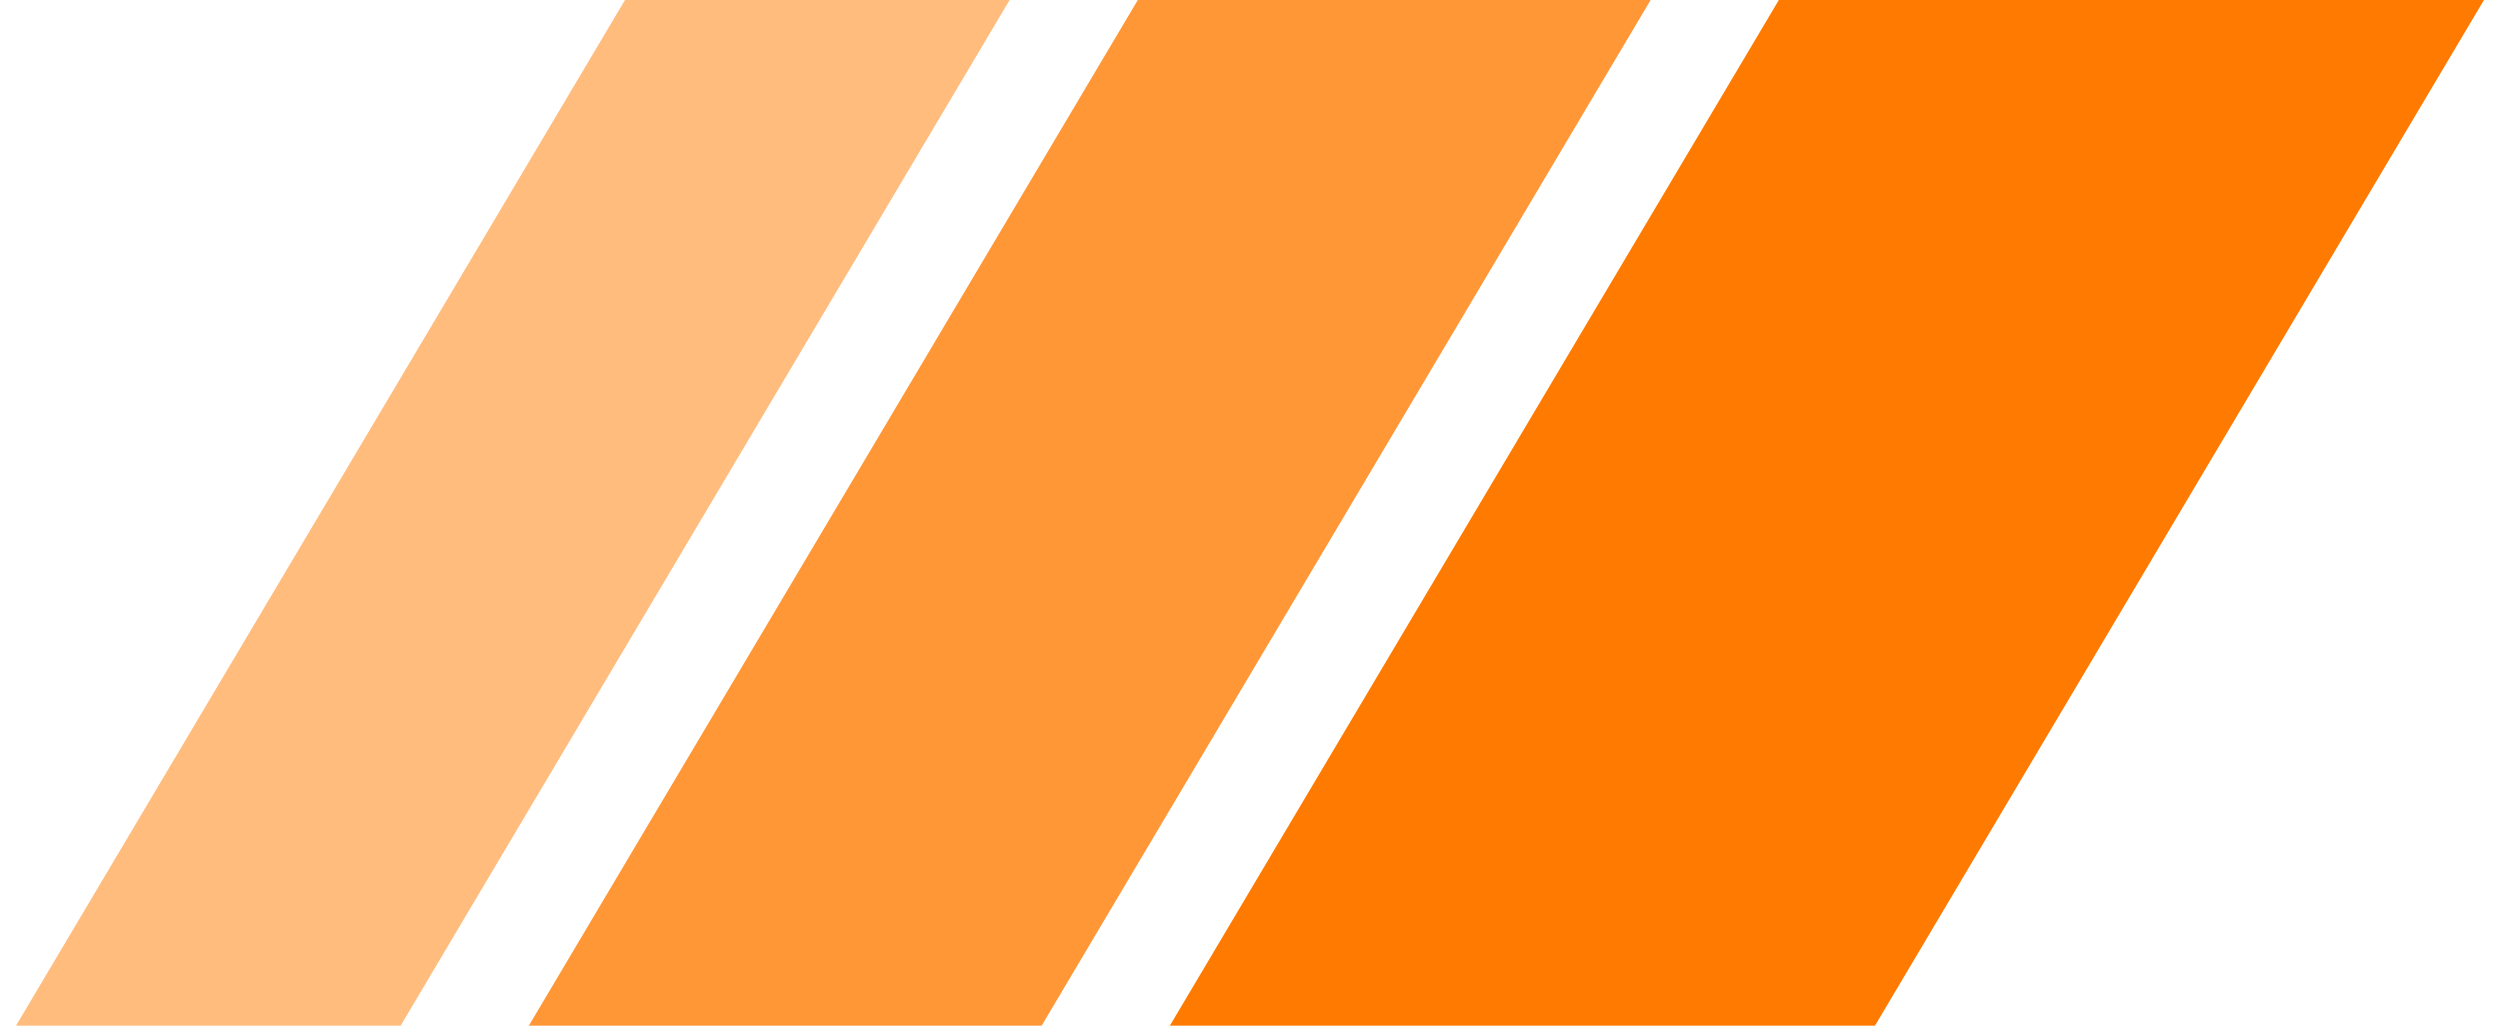
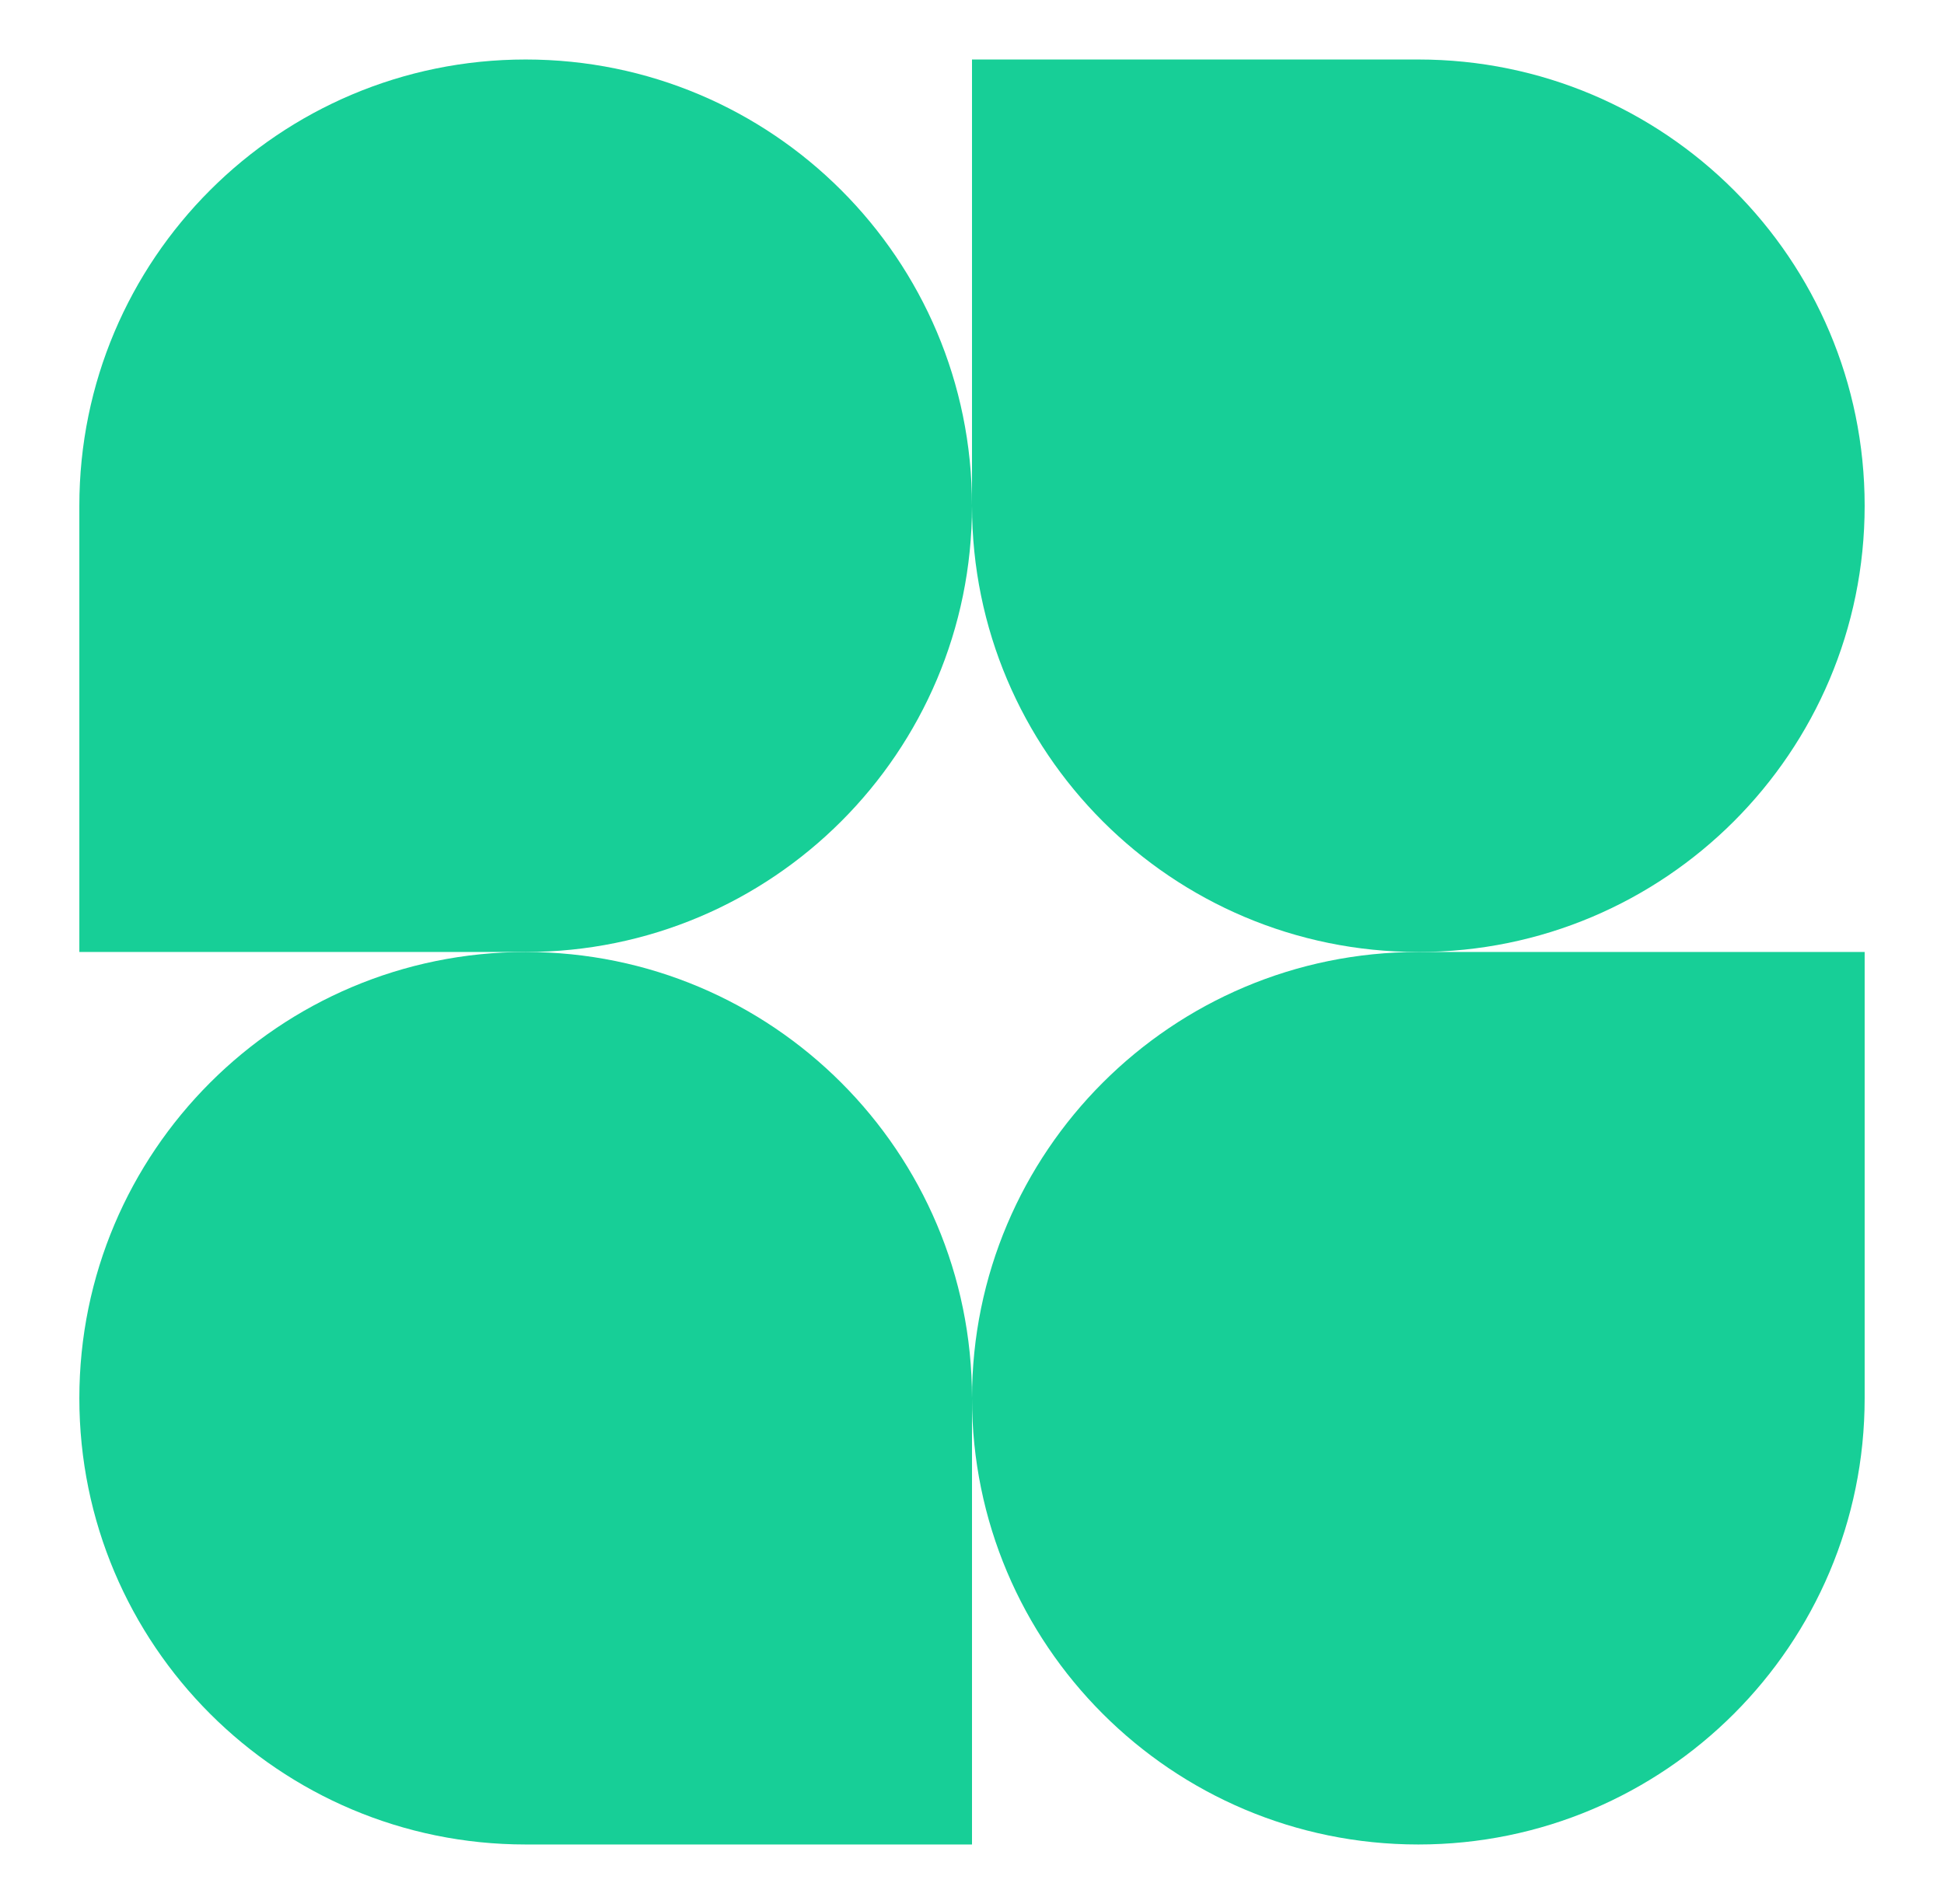
- <svg xmlns="http://www.w3.org/2000/svg" id="logo-38" width="78" height="32" viewBox="0 0 78 32" fill="none">
-   <path d="M55.5 0H77.5L58.5 32H36.5L55.5 0Z" class="ccustom" fill="#FF7A00" />
-   <path d="M35.5 0H51.5L32.5 32H16.5L35.5 0Z" class="ccompli1" fill="#FF9736" />
-   <path d="M19.5 0H31.5L12.5 32H0.5L19.5 0Z" class="ccompli2" fill="#FFBC7D" />
+ <svg xmlns="http://www.w3.org/2000/svg" id="logo-15" width="49" height="48" viewBox="0 0 49 48" fill="none">
+   <path d="M24.5 12.75C24.5 18.963 19.463 24 13.25 24H2V12.75C2 6.537 7.037 1.5 13.25 1.5C19.463 1.5 24.5 6.537 24.5 12.75Z" class="ccustom" fill="#17CF97" />
+   <path d="M24.5 35.25C24.5 29.037 29.537 24 35.75 24H47V35.25C47 41.463 41.963 46.5 35.75 46.5C29.537 46.5 24.5 41.463 24.5 35.25Z" class="ccustom" fill="#17CF97" />
+   <path d="M2 35.25C2 41.463 7.037 46.5 13.25 46.5H24.5V35.25C24.5 29.037 19.463 24 13.25 24C7.037 24 2 29.037 2 35.25Z" class="ccustom" fill="#17CF97" />
+   <path d="M47 12.75C47 6.537 41.963 1.5 35.75 1.5H24.5V12.75C24.5 18.963 29.537 24 35.75 24C41.963 24 47 18.963 47 12.75Z" class="ccustom" fill="#17CF97" />
</svg>
